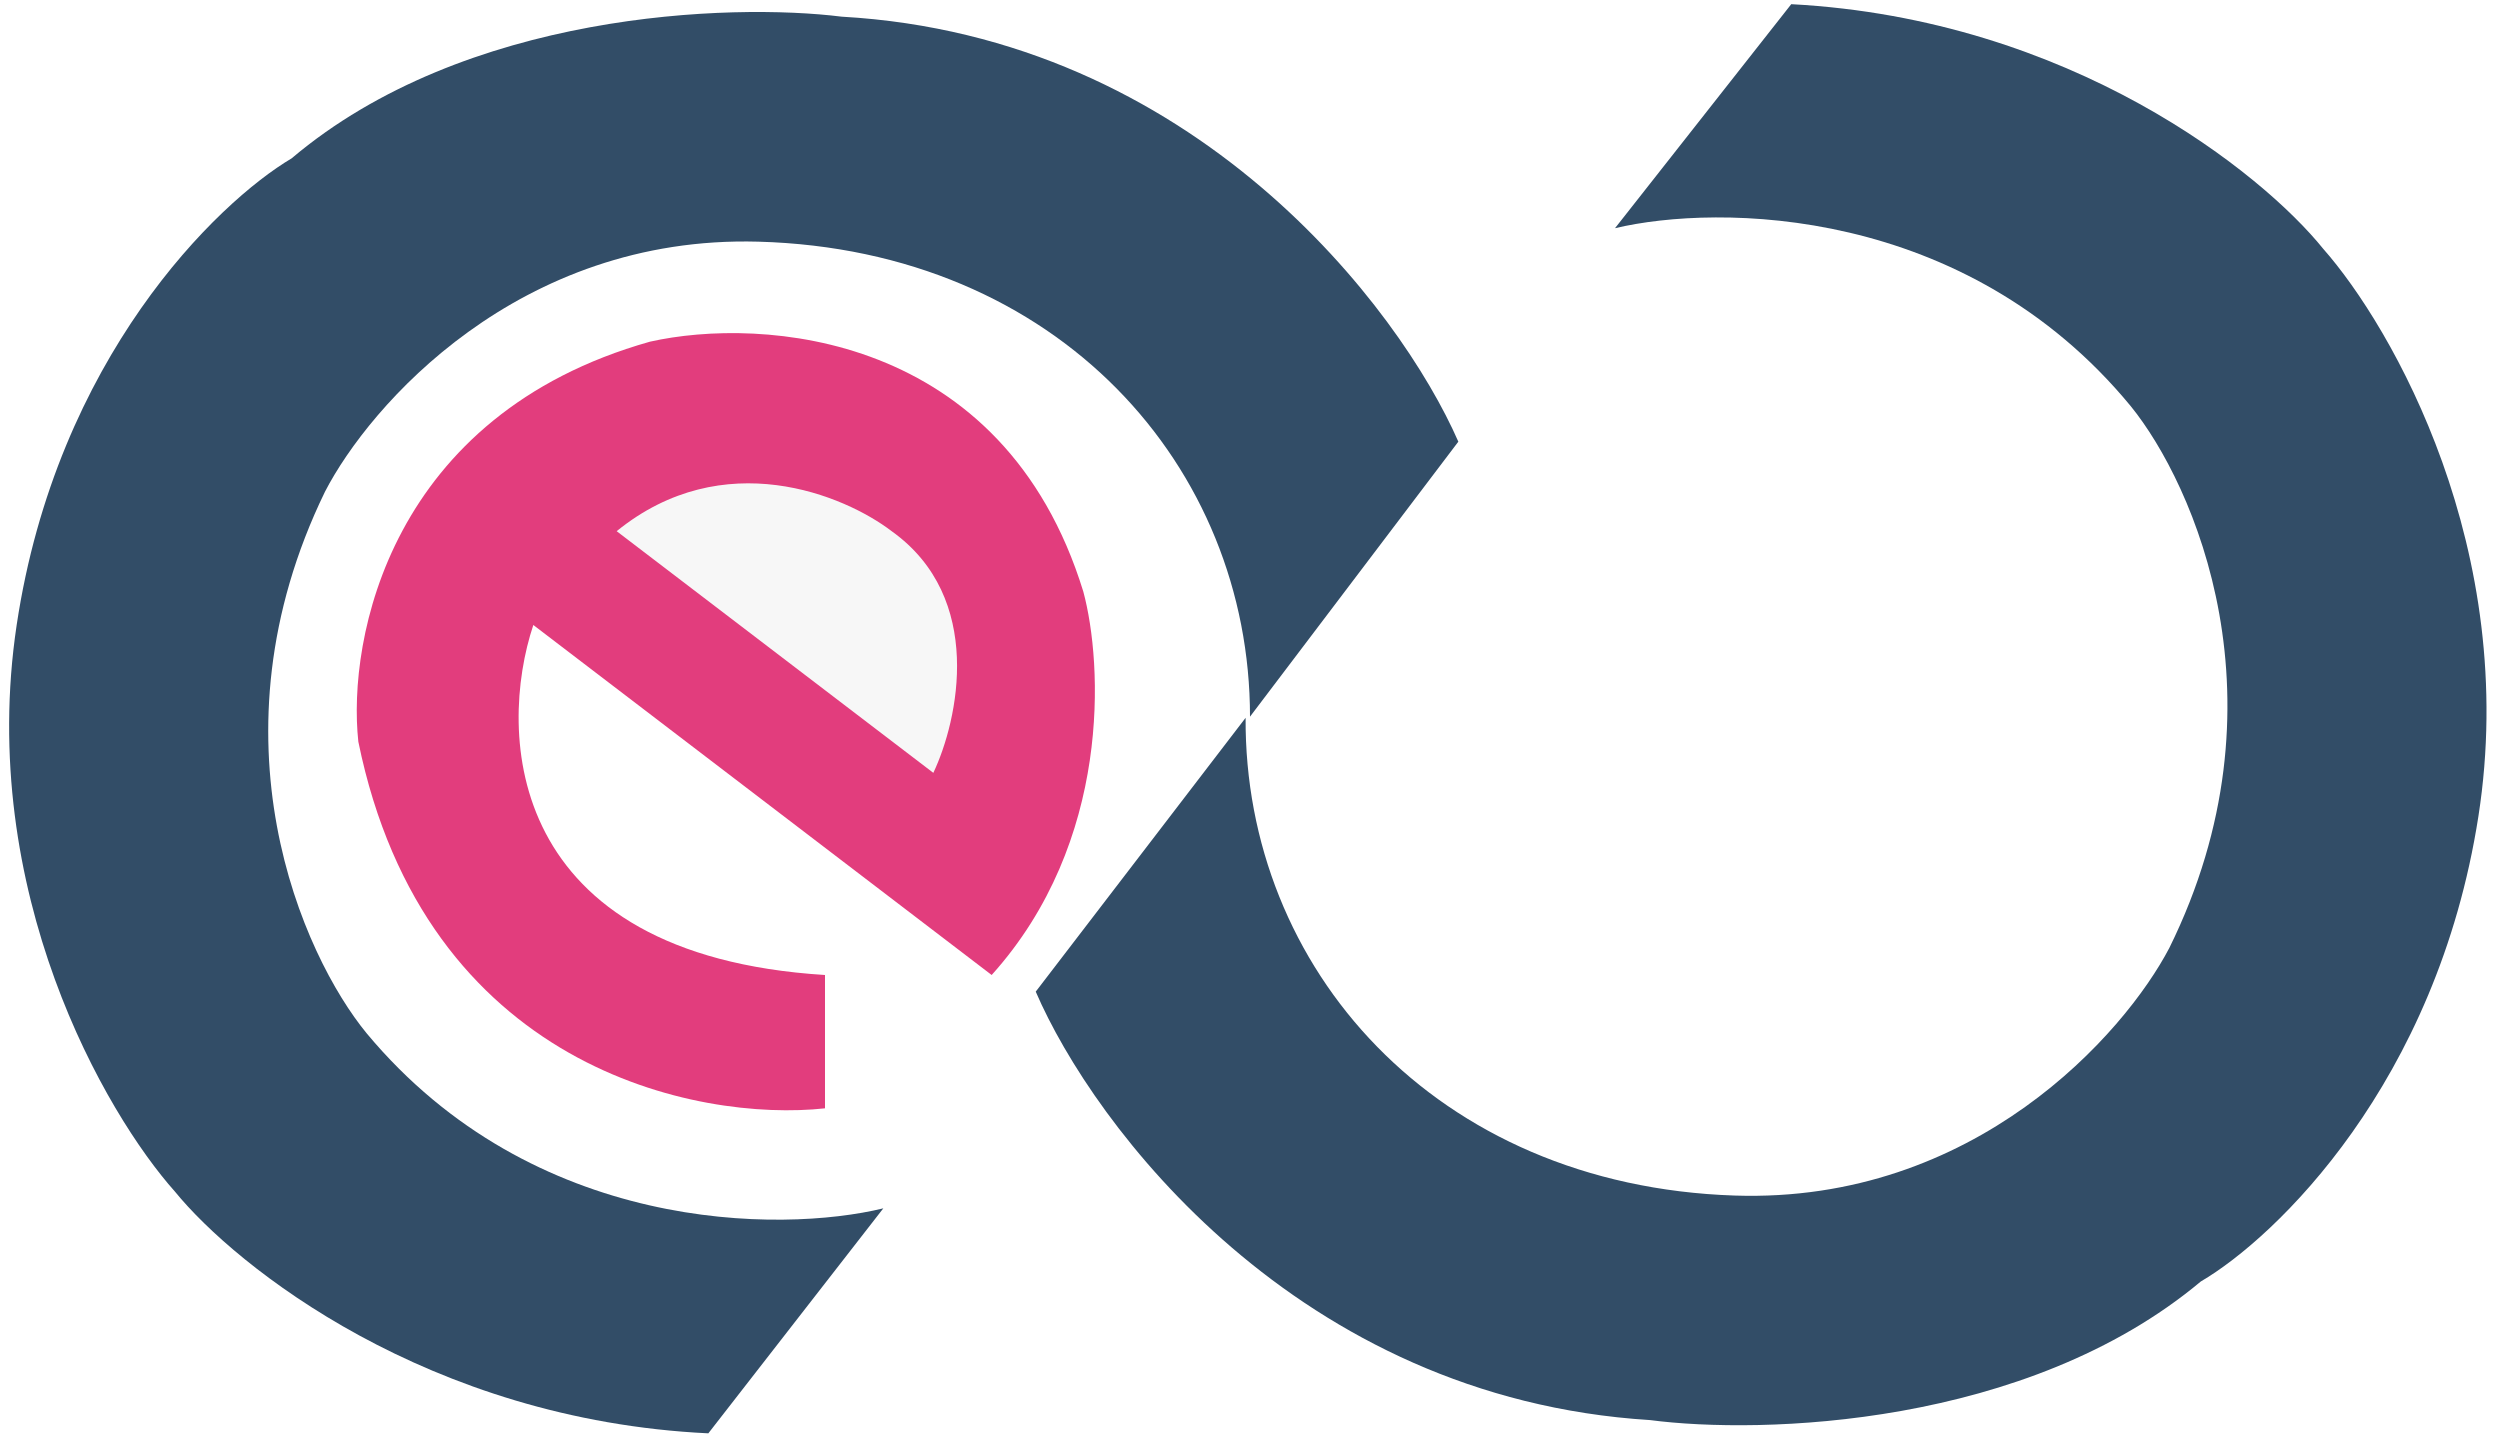
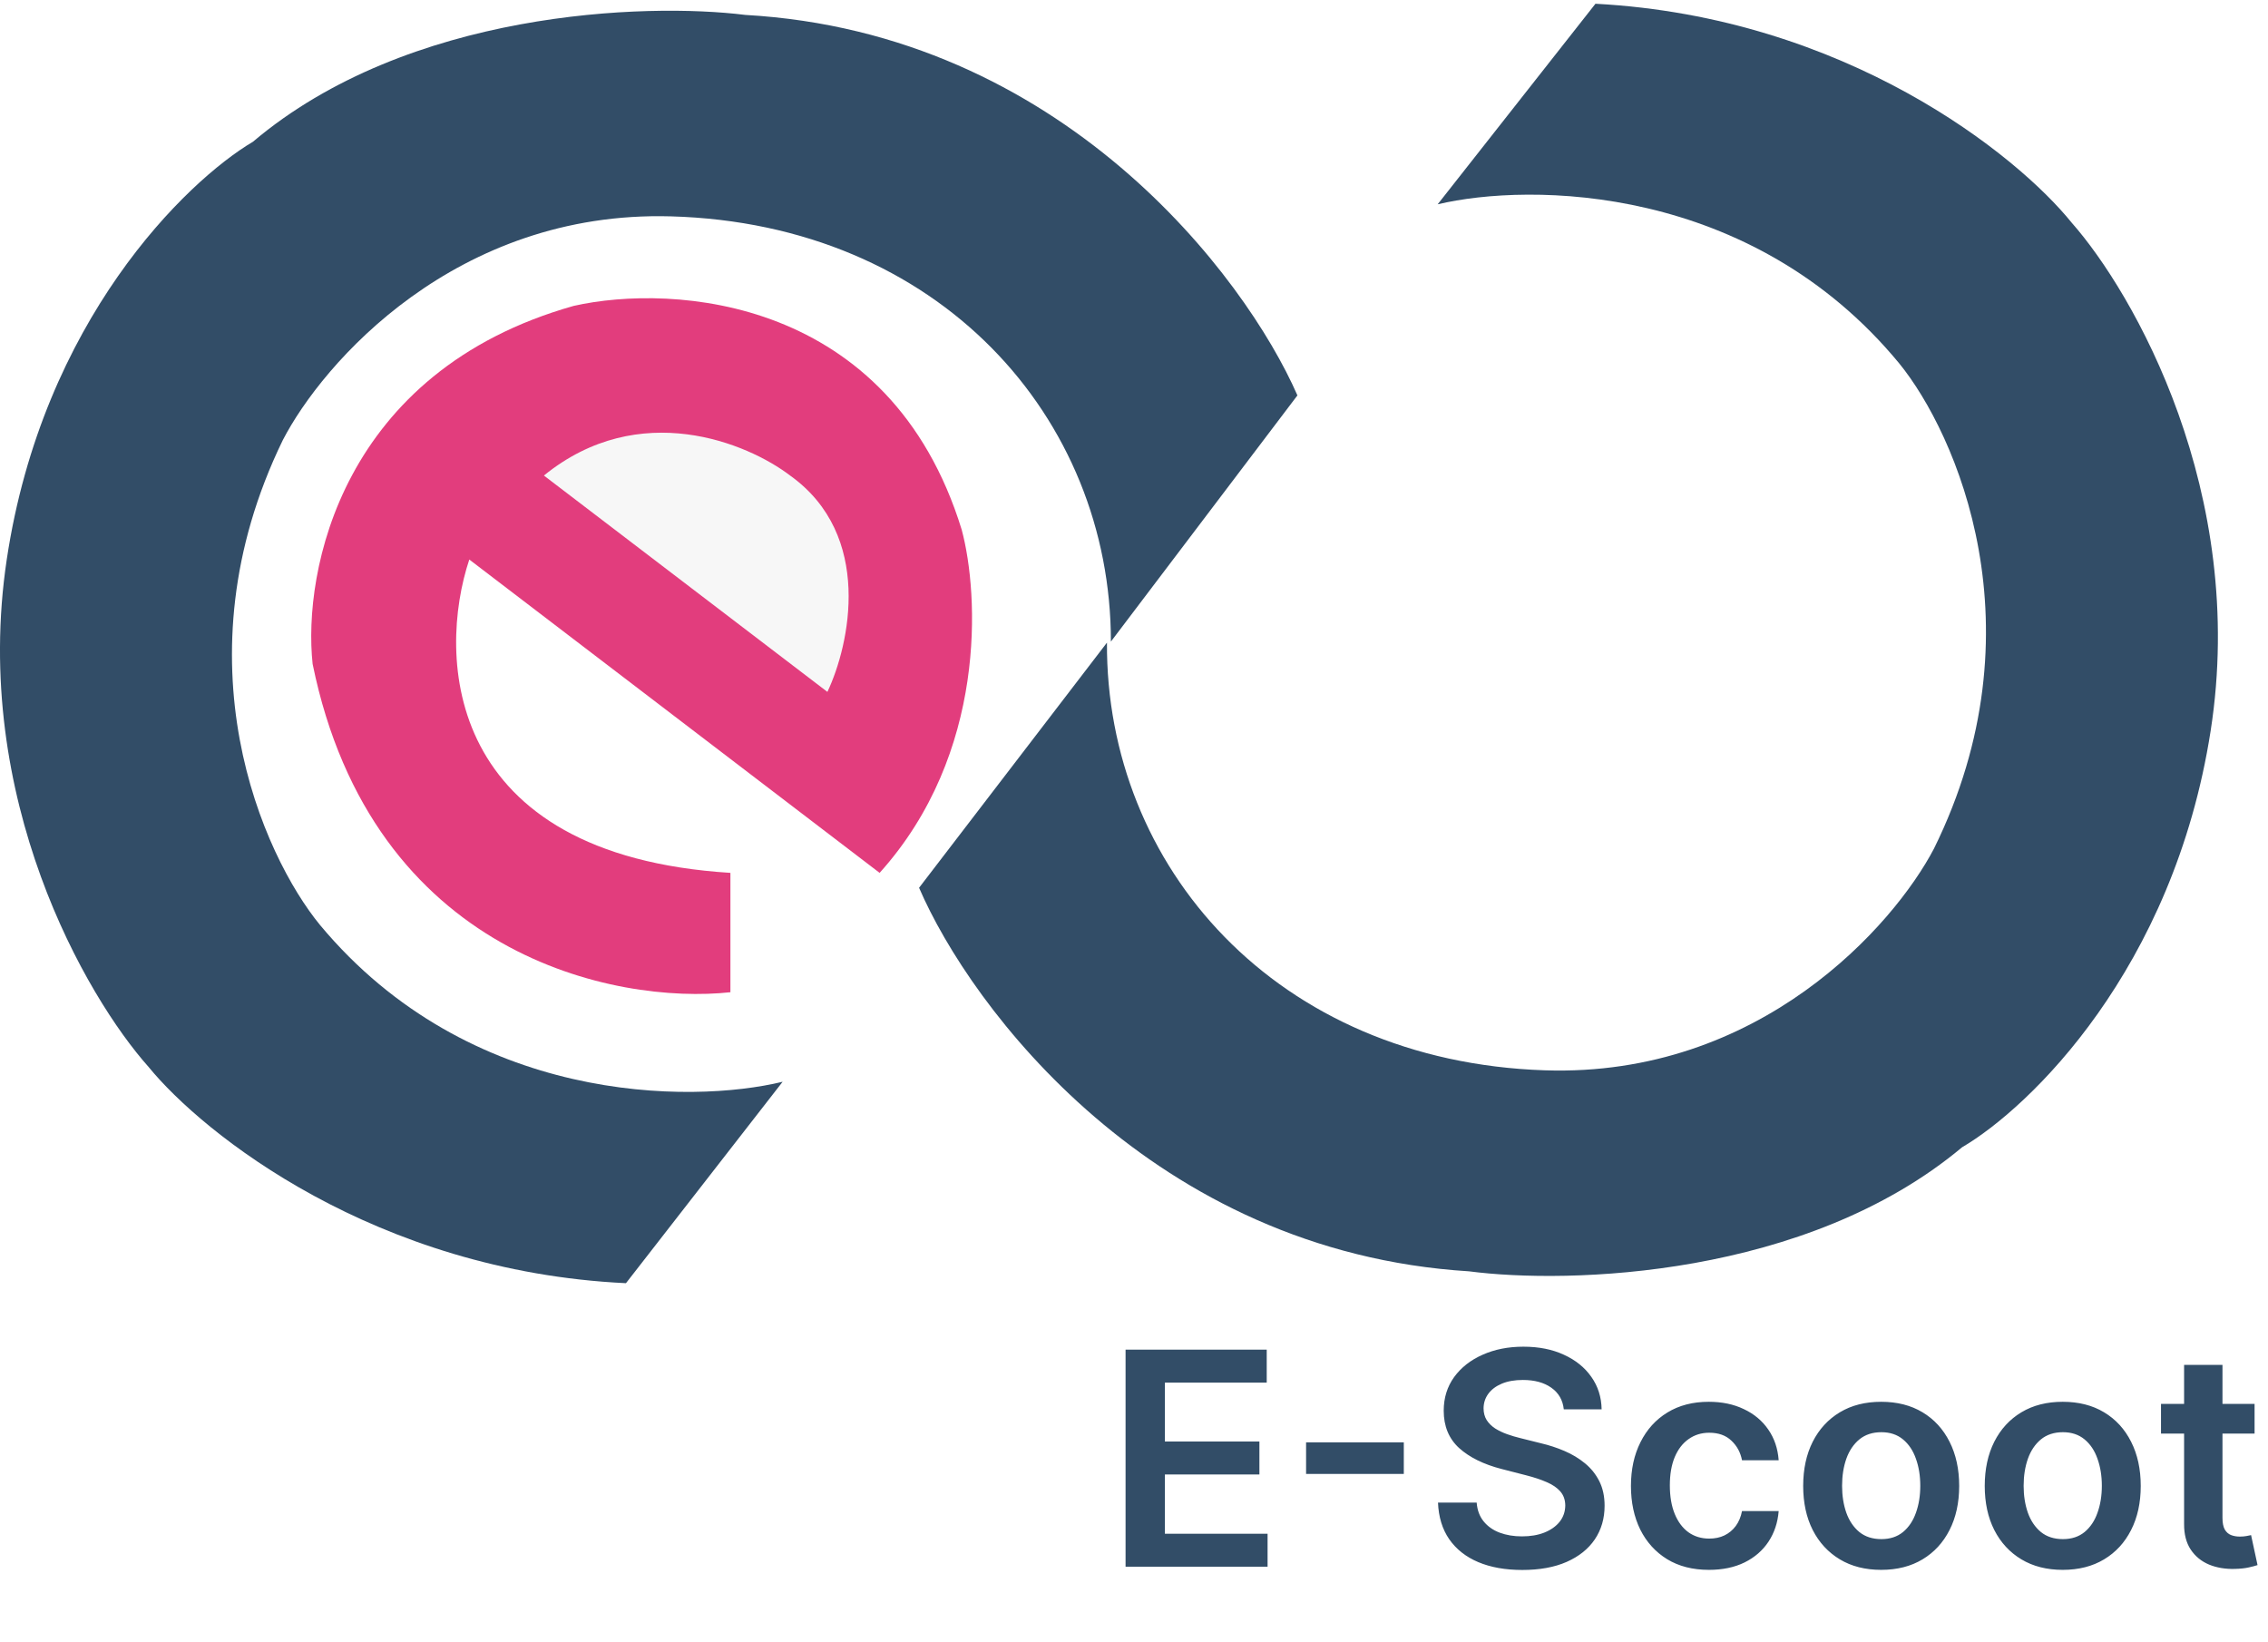
- <svg xmlns="http://www.w3.org/2000/svg" width="150" height="86" viewBox="0 0 150 86" fill="none">
-   <path d="M87.5 26.5L75 43C75 28 63.5 15 45.5 14.5C31.1 14.1 22.167 24.333 19.5 29.5C12.3 44.3 18.167 57.333 22 62C32 74 46.833 74 53 72.5L42.5 86C25.7 85.2 14.167 76 10.5 71.5C6.333 66.833 -1.4 53.5 1 37.5C3.4 21.5 13 12.167 17.5 9.5C27.9 0.7 43.833 0.167 50.5 1C71.7 2.2 84 18.5 87.5 26.5Z" fill="#324D67" />
-   <path d="M62.144 59.499L74.736 43.069C74.652 58.069 86.079 71.133 104.076 71.733C118.474 72.213 127.464 62.03 130.159 56.878C137.442 42.119 131.648 29.053 127.841 24.365C117.908 12.309 103.075 12.226 96.9 13.692L107.475 0.251C124.27 1.145 135.752 10.409 139.393 14.929C143.534 19.619 151.193 32.995 148.704 48.981C146.215 64.968 136.563 74.248 132.048 76.889C121.599 85.631 105.663 86.075 99.001 85.205C77.808 83.887 65.599 67.518 62.144 59.499Z" fill="#324D67" />
-   <path d="M49.5 66.5V58.5C30.3 57.3 29.833 44 32 37.5L59.5 58.5C66.7 50.5 66.167 39.833 65 35.5C60.2 19.9 45.667 19 39 20.5C23.4 24.9 20.833 38.333 21.5 44.5C25.5 64.1 41.833 67.333 49.5 66.5Z" fill="#E23D7D" />
-   <path d="M56 46.371L37 31.871C43.4 26.671 50.667 29.704 53.5 31.871C59.1 35.871 57.5 43.205 56 46.371Z" fill="#F7F7F7" />
+ <svg xmlns="http://www.w3.org/2000/svg" width="152" height="110" viewBox="0 0 152 110" fill="none">
+   <path d="M75.435 105V90.454H84.895V92.663H78.07V96.612H84.405V98.821H78.07V102.791H84.952V105H75.435ZM94.082 96.669V98.785H87.533V96.669H94.082ZM104.804 94.453C104.738 93.833 104.459 93.35 103.966 93.004C103.479 92.659 102.844 92.486 102.063 92.486C101.514 92.486 101.042 92.569 100.65 92.734C100.257 92.9 99.956 93.125 99.748 93.409C99.539 93.693 99.433 94.017 99.428 94.382C99.428 94.685 99.497 94.948 99.634 95.171C99.776 95.393 99.968 95.582 100.209 95.739C100.451 95.89 100.718 96.018 101.012 96.122C101.305 96.226 101.601 96.314 101.9 96.385L103.263 96.726C103.812 96.854 104.34 97.026 104.847 97.244C105.358 97.462 105.815 97.737 106.218 98.068C106.625 98.4 106.947 98.8 107.184 99.269C107.42 99.737 107.539 100.286 107.539 100.916C107.539 101.768 107.321 102.519 106.885 103.168C106.45 103.812 105.82 104.316 104.996 104.68C104.177 105.04 103.185 105.22 102.02 105.22C100.889 105.22 99.906 105.045 99.073 104.695C98.244 104.344 97.596 103.833 97.127 103.161C96.663 102.488 96.412 101.669 96.374 100.703H98.966C99.004 101.21 99.16 101.631 99.435 101.967C99.71 102.304 100.067 102.554 100.507 102.72C100.953 102.886 101.45 102.969 101.999 102.969C102.572 102.969 103.074 102.884 103.505 102.713C103.94 102.538 104.281 102.296 104.527 101.989C104.774 101.676 104.899 101.312 104.904 100.895C104.899 100.516 104.788 100.204 104.57 99.957C104.352 99.706 104.047 99.498 103.654 99.332C103.266 99.162 102.811 99.01 102.29 98.878L100.635 98.452C99.437 98.144 98.49 97.678 97.794 97.053C97.103 96.423 96.757 95.587 96.757 94.546C96.757 93.688 96.99 92.938 97.454 92.294C97.922 91.65 98.559 91.151 99.364 90.796C100.169 90.436 101.08 90.256 102.098 90.256C103.131 90.256 104.035 90.436 104.811 90.796C105.593 91.151 106.206 91.645 106.651 92.28C107.096 92.91 107.326 93.634 107.34 94.453H104.804ZM114.533 105.213C113.444 105.213 112.509 104.974 111.727 104.496C110.951 104.018 110.352 103.357 109.93 102.514C109.514 101.667 109.305 100.691 109.305 99.588C109.305 98.48 109.518 97.502 109.945 96.655C110.371 95.803 110.972 95.14 111.749 94.666C112.53 94.188 113.453 93.949 114.518 93.949C115.404 93.949 116.188 94.112 116.869 94.439C117.556 94.761 118.103 95.218 118.51 95.81C118.917 96.397 119.149 97.083 119.206 97.869H116.749C116.649 97.344 116.412 96.906 116.038 96.555C115.669 96.2 115.174 96.023 114.554 96.023C114.028 96.023 113.567 96.165 113.169 96.449C112.771 96.728 112.461 97.131 112.239 97.656C112.021 98.182 111.912 98.812 111.912 99.546C111.912 100.289 112.021 100.928 112.239 101.463C112.456 101.993 112.762 102.403 113.155 102.692C113.553 102.976 114.019 103.118 114.554 103.118C114.933 103.118 115.271 103.047 115.57 102.905C115.873 102.758 116.126 102.547 116.33 102.273C116.533 101.998 116.673 101.664 116.749 101.271H119.206C119.144 102.043 118.917 102.727 118.524 103.324C118.131 103.916 117.596 104.38 116.919 104.716C116.242 105.047 115.446 105.213 114.533 105.213ZM126.076 105.213C125.01 105.213 124.087 104.979 123.306 104.51C122.525 104.041 121.918 103.385 121.488 102.543C121.061 101.7 120.848 100.715 120.848 99.588C120.848 98.461 121.061 97.474 121.488 96.626C121.918 95.779 122.525 95.121 123.306 94.652C124.087 94.183 125.01 93.949 126.076 93.949C127.141 93.949 128.064 94.183 128.846 94.652C129.627 95.121 130.23 95.779 130.657 96.626C131.087 97.474 131.303 98.461 131.303 99.588C131.303 100.715 131.087 101.7 130.657 102.543C130.23 103.385 129.627 104.041 128.846 104.51C128.064 104.979 127.141 105.213 126.076 105.213ZM126.09 103.153C126.667 103.153 127.15 102.995 127.539 102.678C127.927 102.356 128.216 101.925 128.405 101.385C128.599 100.845 128.696 100.244 128.696 99.581C128.696 98.913 128.599 98.31 128.405 97.77C128.216 97.225 127.927 96.792 127.539 96.47C127.15 96.148 126.667 95.987 126.09 95.987C125.498 95.987 125.006 96.148 124.613 96.47C124.224 96.792 123.933 97.225 123.739 97.77C123.55 98.31 123.455 98.913 123.455 99.581C123.455 100.244 123.55 100.845 123.739 101.385C123.933 101.925 124.224 102.356 124.613 102.678C125.006 102.995 125.498 103.153 126.09 103.153ZM138.244 105.213C137.178 105.213 136.255 104.979 135.474 104.51C134.692 104.041 134.086 103.385 133.656 102.543C133.229 101.7 133.016 100.715 133.016 99.588C133.016 98.461 133.229 97.474 133.656 96.626C134.086 95.779 134.692 95.121 135.474 94.652C136.255 94.183 137.178 93.949 138.244 93.949C139.309 93.949 140.232 94.183 141.013 94.652C141.795 95.121 142.398 95.779 142.825 96.626C143.255 97.474 143.471 98.461 143.471 99.588C143.471 100.715 143.255 101.7 142.825 102.543C142.398 103.385 141.795 104.041 141.013 104.51C140.232 104.979 139.309 105.213 138.244 105.213ZM138.258 103.153C138.835 103.153 139.318 102.995 139.707 102.678C140.095 102.356 140.384 101.925 140.573 101.385C140.767 100.845 140.864 100.244 140.864 99.581C140.864 98.913 140.767 98.31 140.573 97.77C140.384 97.225 140.095 96.792 139.707 96.47C139.318 96.148 138.835 95.987 138.258 95.987C137.666 95.987 137.174 96.148 136.781 96.47C136.392 96.792 136.101 97.225 135.907 97.77C135.718 98.31 135.623 98.913 135.623 99.581C135.623 100.244 135.718 100.845 135.907 101.385C136.101 101.925 136.392 102.356 136.781 102.678C137.174 102.995 137.666 103.153 138.258 103.153ZM151.1 94.091V96.079H144.829V94.091H151.1ZM146.377 91.477H148.949V101.719C148.949 102.064 149.001 102.33 149.105 102.514C149.214 102.694 149.356 102.817 149.531 102.884C149.706 102.95 149.9 102.983 150.113 102.983C150.274 102.983 150.421 102.971 150.554 102.947C150.691 102.924 150.795 102.902 150.866 102.884L151.299 104.893C151.162 104.941 150.966 104.993 150.71 105.05C150.459 105.107 150.151 105.14 149.787 105.149C149.143 105.168 148.563 105.071 148.047 104.858C147.53 104.64 147.121 104.304 146.818 103.849C146.52 103.395 146.373 102.827 146.377 102.145V91.477Z" fill="#324D67" />
+   <path d="M86.952 26.5L74.452 43C74.452 28 62.952 15 44.952 14.5C30.552 14.1 21.619 24.333 18.952 29.5C11.752 44.3 17.619 57.333 21.452 62C31.452 74 46.286 74 52.452 72.5L41.952 86C25.152 85.2 13.619 76 9.952 71.5C5.786 66.833 -1.948 53.5 0.452 37.5C2.852 21.5 12.452 12.167 16.952 9.5C27.352 0.7 43.286 0.167 49.952 1C71.152 2.2 83.452 18.5 86.952 26.5Z" fill="#324D67" />
+   <path d="M61.596 59.499L74.188 43.069C74.104 58.069 85.532 71.133 103.529 71.733C117.926 72.213 126.916 62.03 129.612 56.878C136.894 42.119 131.1 29.053 127.293 24.365C117.36 12.309 102.527 12.227 96.352 13.692L106.927 0.251C123.722 1.145 135.204 10.409 138.846 14.929C142.986 19.619 150.645 32.995 148.156 48.981C145.667 64.968 136.015 74.248 131.5 76.889C121.051 85.631 105.115 86.075 98.453 85.205C77.26 83.887 65.051 67.519 61.596 59.499Z" fill="#324D67" />
+   <path d="M48.952 66.5V58.5C29.752 57.3 29.286 44 31.452 37.5L58.952 58.5C66.152 50.5 65.619 39.833 64.452 35.5C59.652 19.9 45.119 19 38.452 20.5C22.852 24.9 20.286 38.333 20.952 44.5C24.952 64.1 41.286 67.333 48.952 66.5Z" fill="#E23D7D" />
+   <path d="M55.452 46.371L36.452 31.871C42.852 26.671 50.119 29.704 52.952 31.871C58.552 35.871 56.952 43.205 55.452 46.371Z" fill="#F7F7F7" />
</svg>
